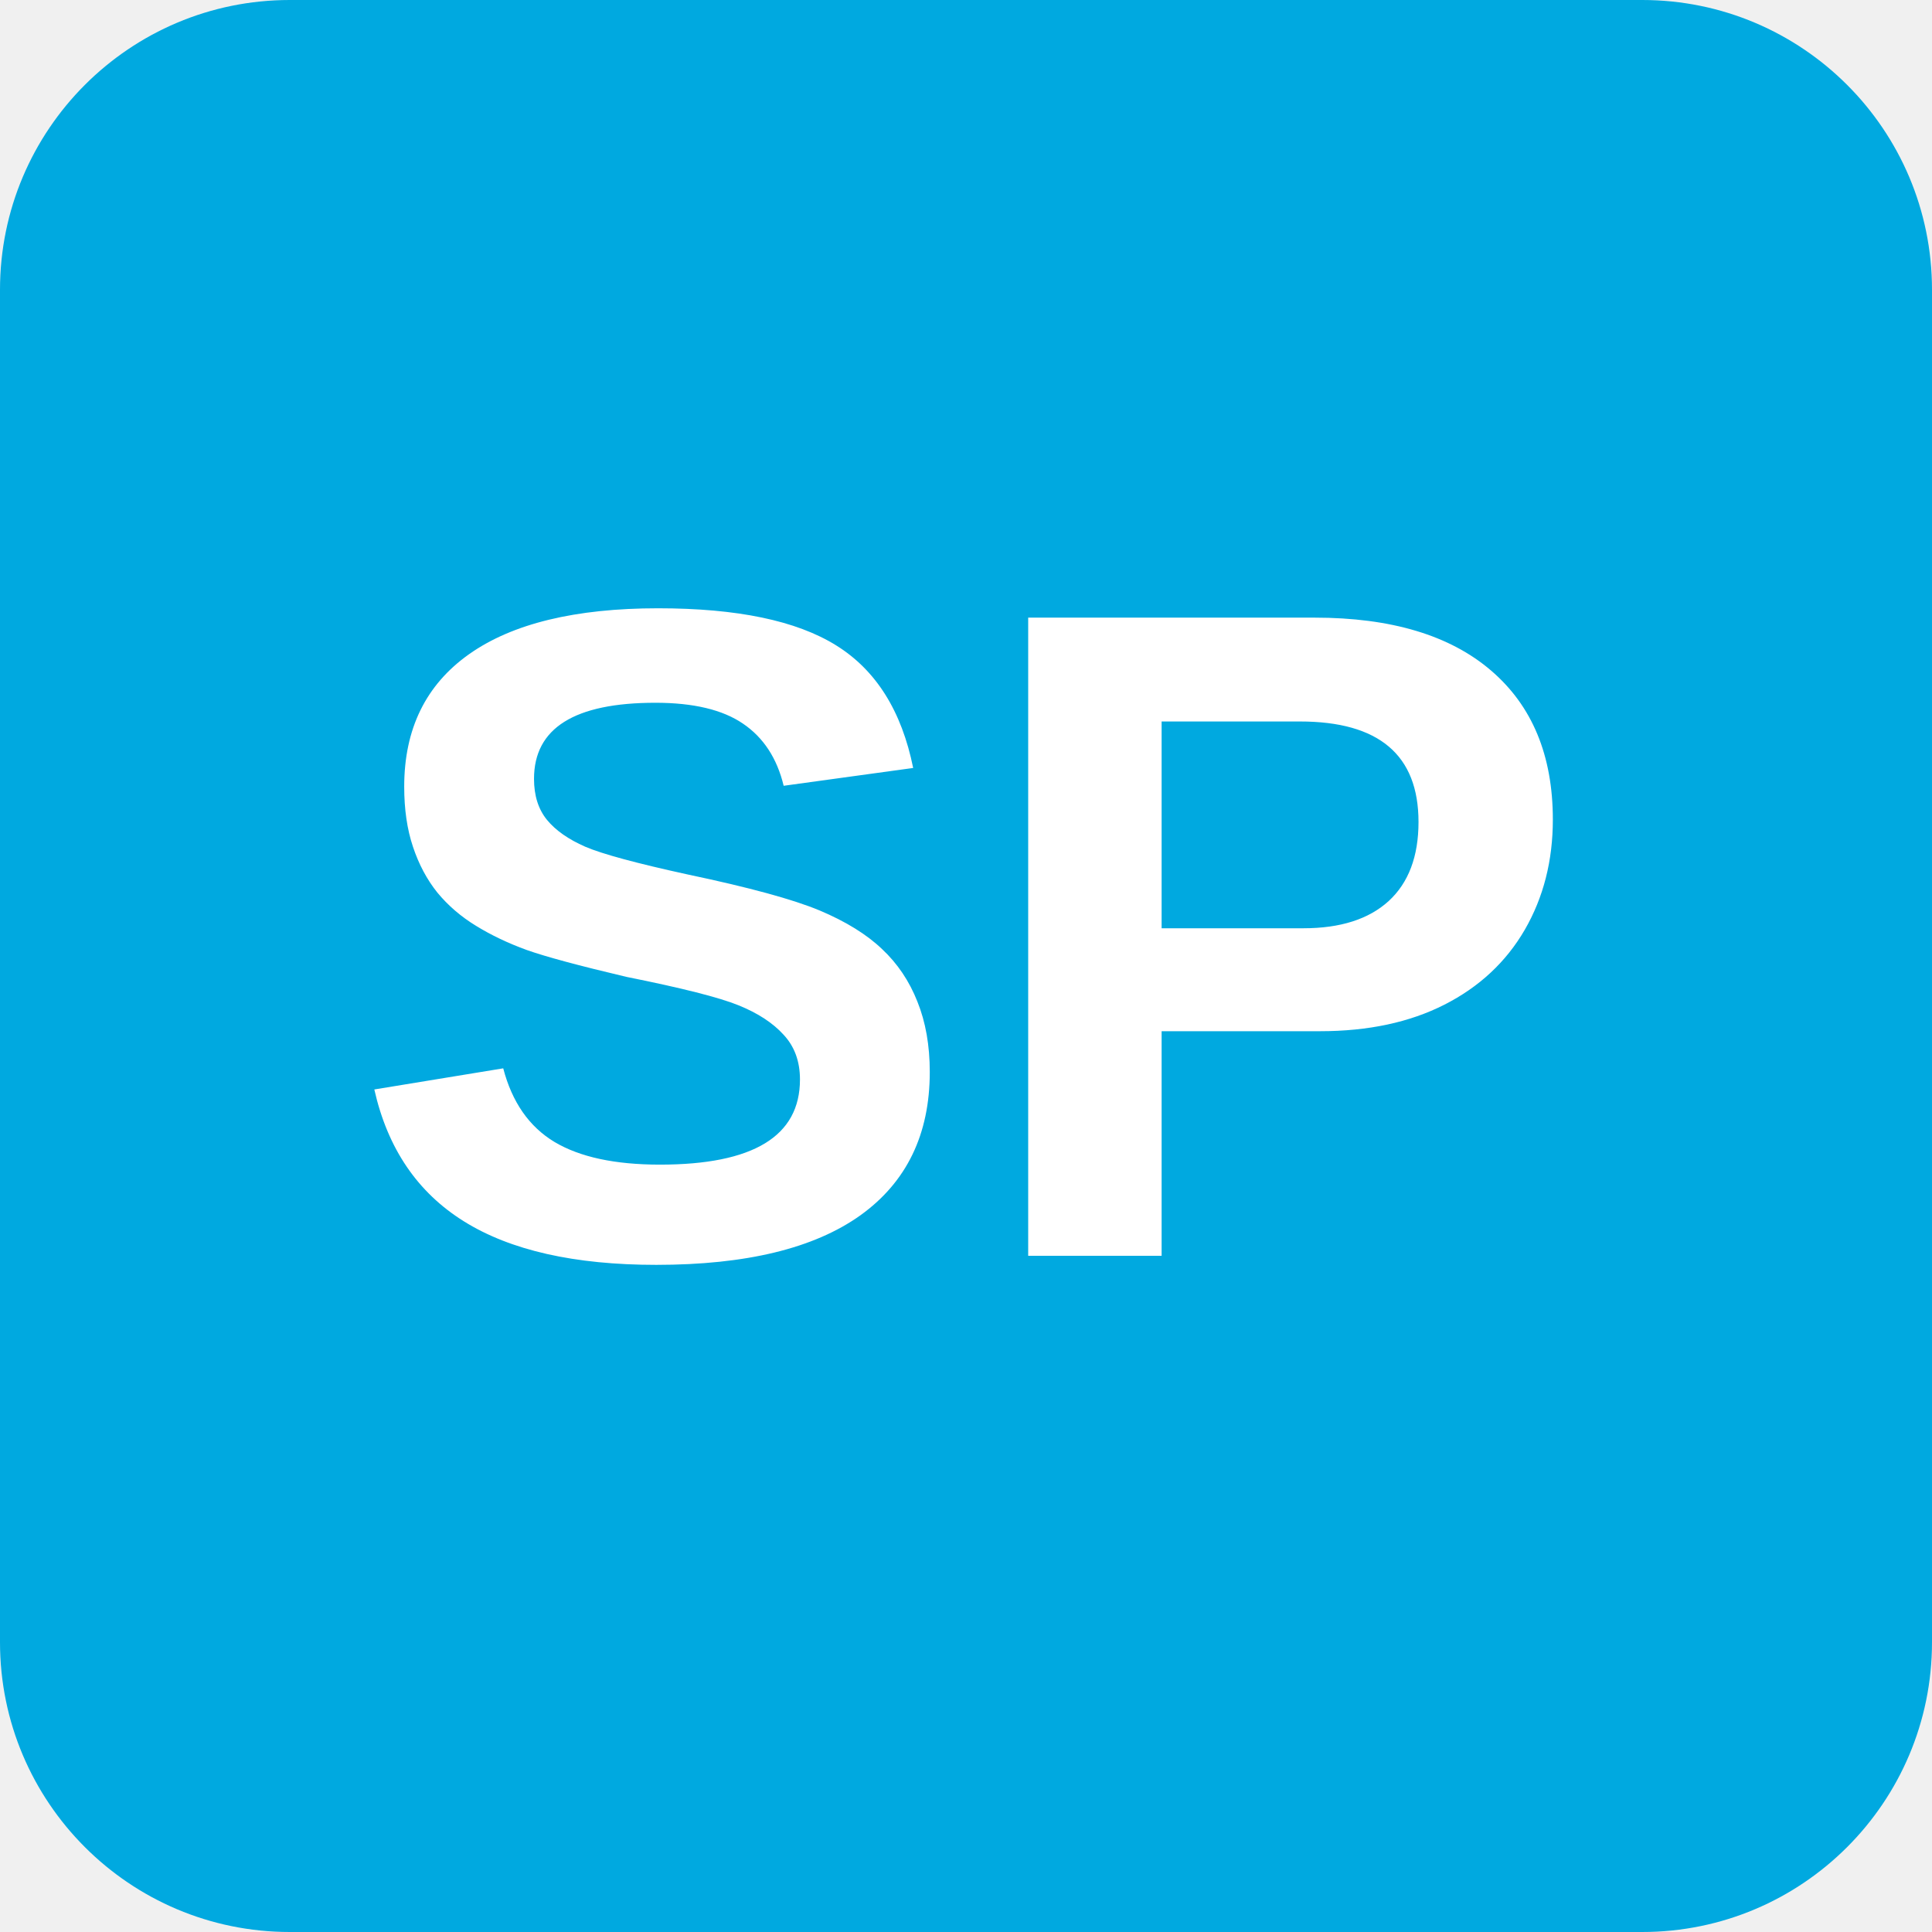
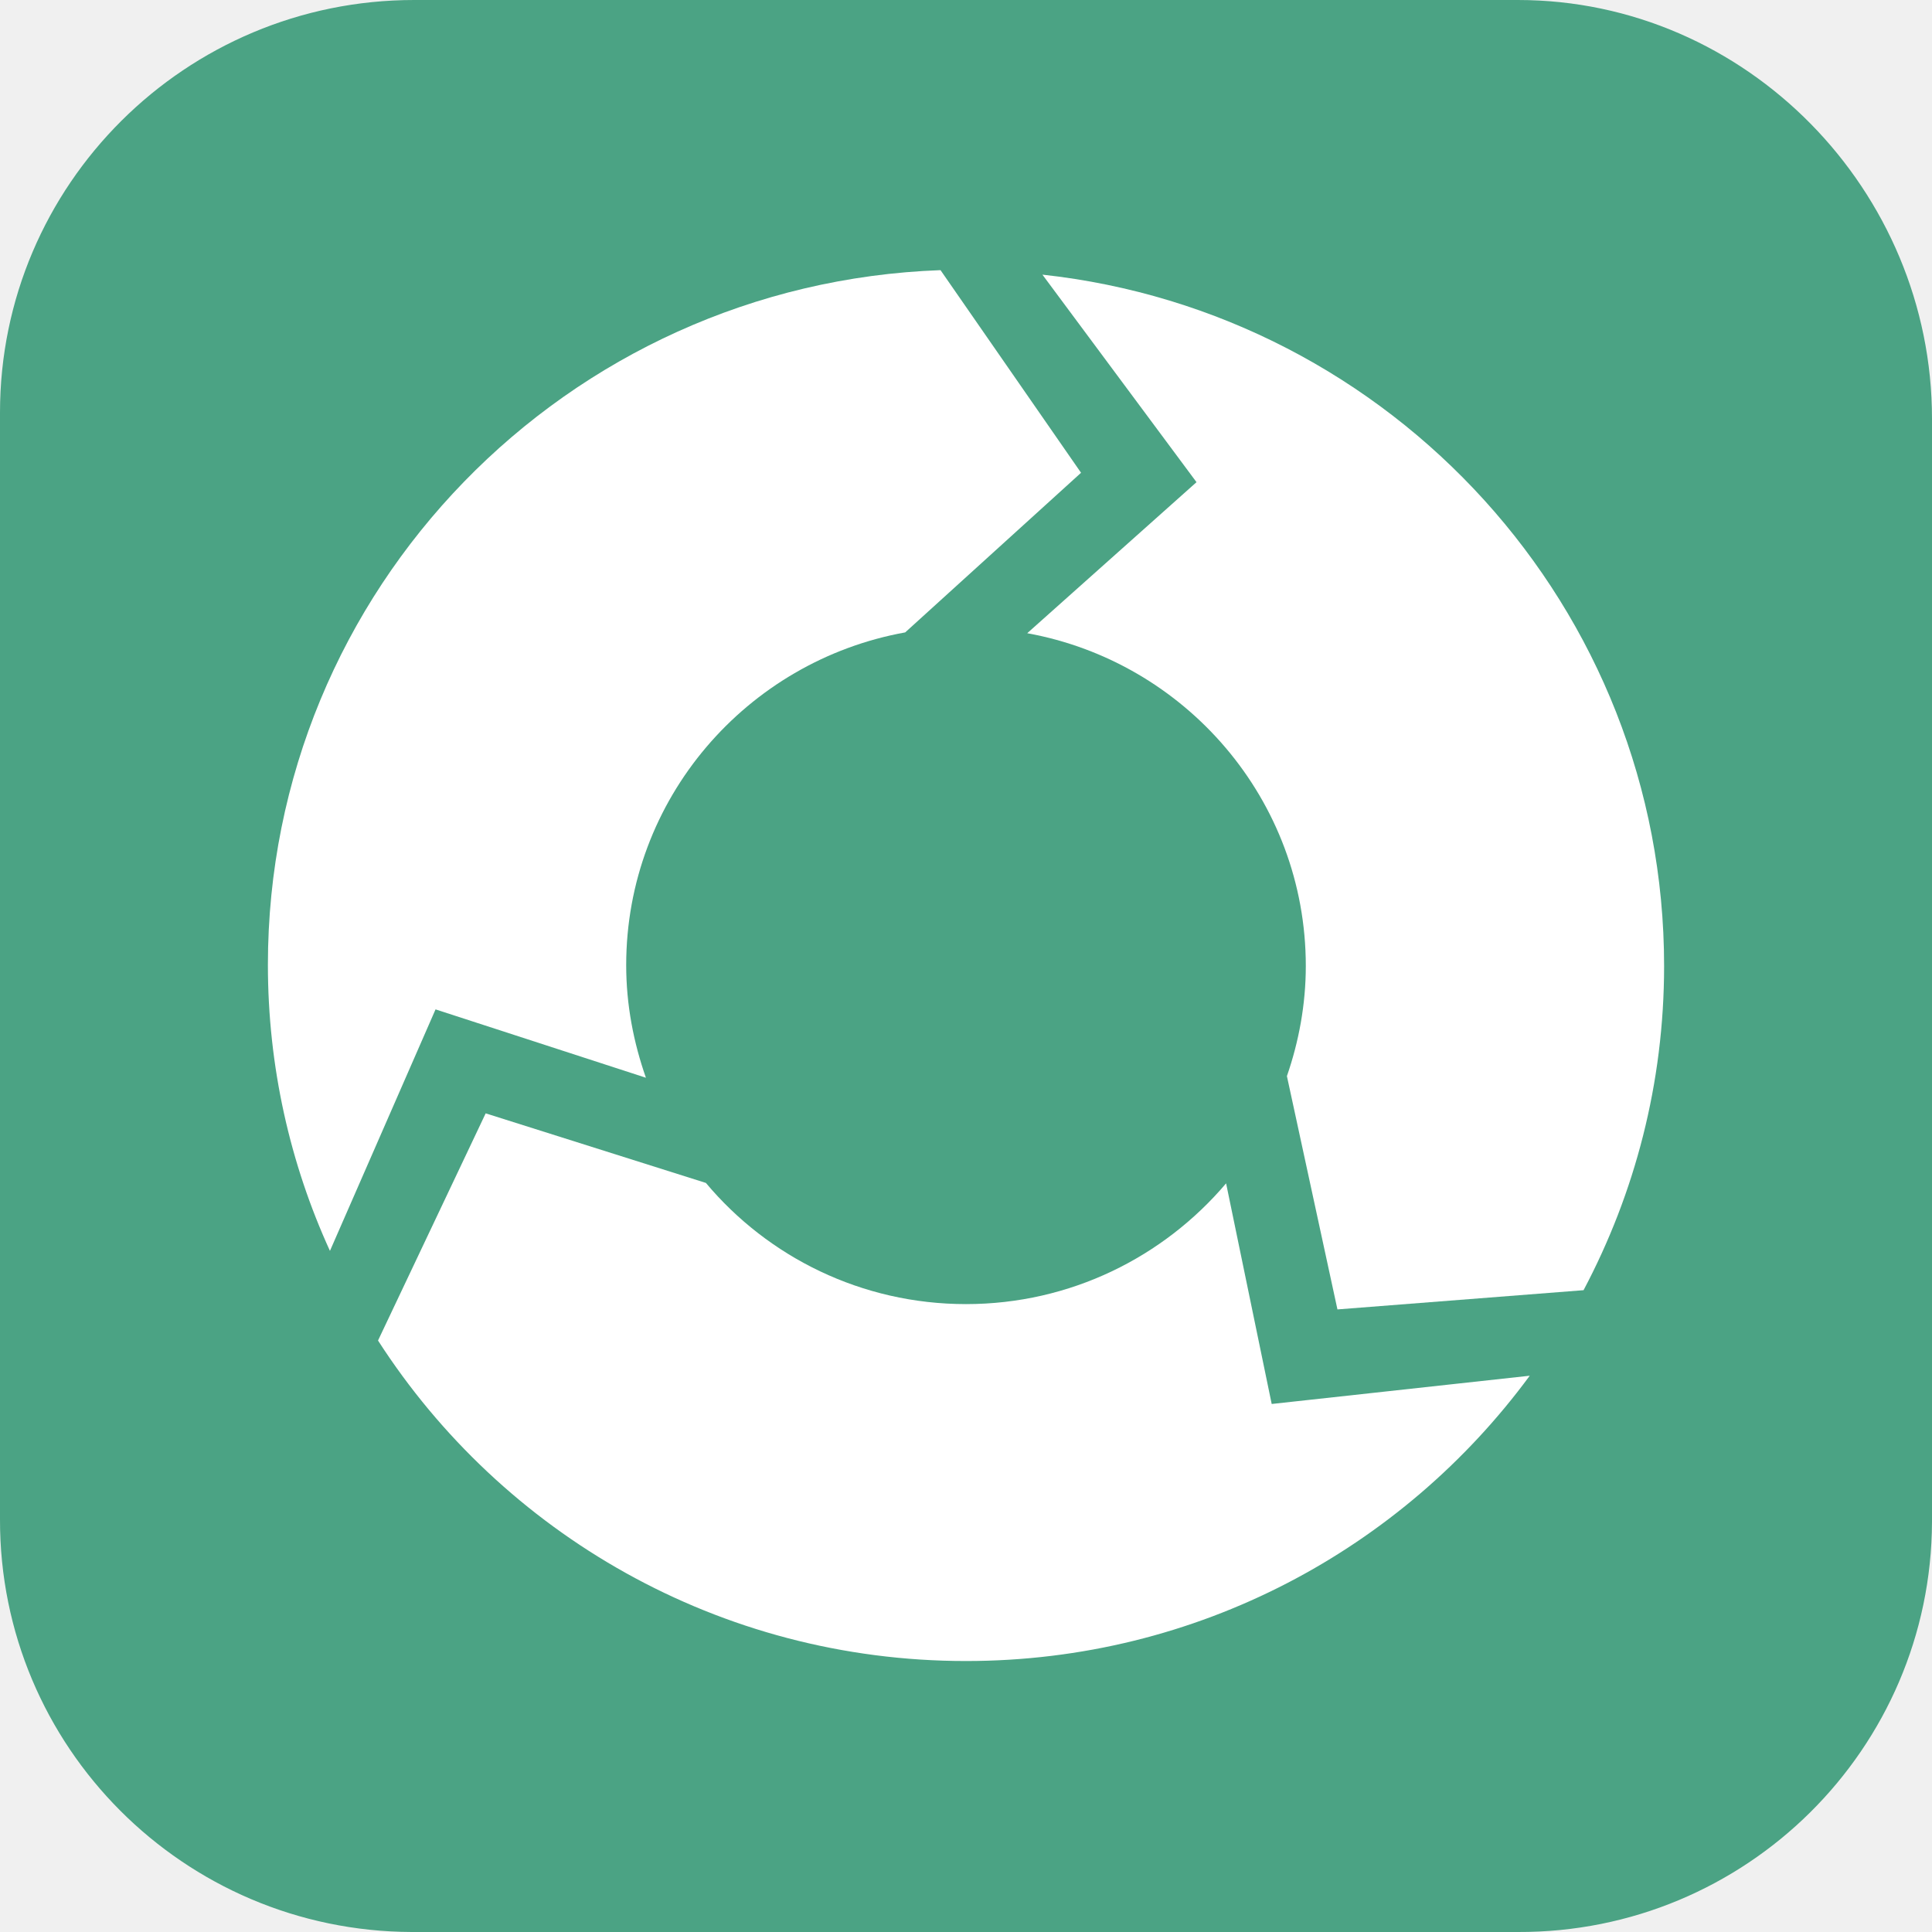
- <svg xmlns="http://www.w3.org/2000/svg" viewBox="0 0 100 100">
-   <rect width="100" height="100" rx="15" fill="#00A9E0" />
-   <text x="50" y="65" font-family="Arial, sans-serif" font-size="48" font-weight="bold" fill="white" text-anchor="middle">SP</text>
+ <svg xmlns="http://www.w3.org/2000/svg" width="128px" height="128px" viewBox="0 0 128 128" version="1.1">
+   <g id="Logos" stroke="none" stroke-width="1" fill="none" fill-rule="evenodd">
+     <g id="Logo/Lifecycle-Manager/Icon-Colored">
+       <path d="M85.666,70.813 L94.388,83.259 L109.377,75.083 C104.108,97.431 83.123,112.738 59.957,110.694 L59.957,110.694 L52.508,96.113 L65.499,86.847 C74.856,86.257 82.941,79.852 85.666,70.813 L85.666,70.813 Z M32.25,52.599 L41.425,65.453 C41.918,74.768 48.106,82.847 56.943,85.728 L57.323,85.848 L44.923,94.524 L53.19,109.558 C31.065,104.297 15.841,83.633 17.566,60.743 L17.624,60.048 L32.25,52.599 Z M74.674,18.85 C96.844,24.022 112.157,44.685 110.478,67.619 L110.422,68.315 L95.932,75.719 L86.666,62.683 L86.62,63.182 C86.173,53.778 79.941,45.654 71.059,42.728 L70.677,42.606 L82.987,34.021 L74.674,18.85 Z M67.26,17.751 L67.952,17.806 L75.401,32.431 L62.501,41.652 C53.414,42.234 45.518,48.33 42.596,56.985 L42.47,57.368 L33.84,45.013 L18.714,53.326 C23.975,31.336 44.462,16.114 67.26,17.751 Z" id="Combined-Shape" fill="#FFFFFF" />
+       <g id="LM_icon_colour_500px" transform="translate(0, -0)" fill-rule="nonzero">
+         <path d="M100.56,0 L27.44,0 C12.305,0 0,12.23 0,27.336 C0,27.471 0,27.607 0,27.742 L0,100.664 C-0.027,115.715 12.168,127.946 27.277,128 C27.331,128 27.386,128 27.44,128 L100.56,128 C115.668,128.054 127.946,115.878 128,100.827 C128,100.773 128,100.719 128,100.664 L128,27.742 C128,12.637 115.723,0 100.56,0 L100.56,0.407 L100.56,0 Z" id="Path" fill="#4BA384" />
+         <g id="Group" transform="translate(17.74908, 17.89828)" fill="#FFFFFF">
+           <path d="M61.523,14.047 L50.307,24.054 C60.788,25.953 68.764,35.091 68.764,46.102 C68.764,48.651 68.301,51.119 67.512,53.397 L70.86,68.854 L87.166,67.58 C90.569,61.152 92.502,53.858 92.502,46.102 C92.502,22.373 74.481,2.82 51.314,0.298 L61.523,14.047 Z" id="Path" />
+           <path d="M66.504,75.119 L63.483,60.502 C59.345,65.383 53.165,68.502 46.251,68.502 C39.336,68.502 33.13,65.383 29.019,60.474 L14.428,55.864 L7.296,70.915 C15.517,83.688 29.89,92.149 46.251,92.149 C61.577,92.149 75.161,84.719 83.6,73.247 L66.504,75.119 Z" id="Path" />
+           <path d="M11.107,48.976 L25.045,53.505 C24.228,51.173 23.738,48.678 23.738,46.047 C23.738,35.037 31.714,25.898 42.222,24 L53.873,13.424 L44.563,0 C19.791,0.895 0,21.153 0,46.02 C0,52.773 1.47,59.2 4.111,64.976 L11.107,48.976 Z" id="Path" />
+         </g>
+       </g>
+     </g>
+   </g>
</svg>
